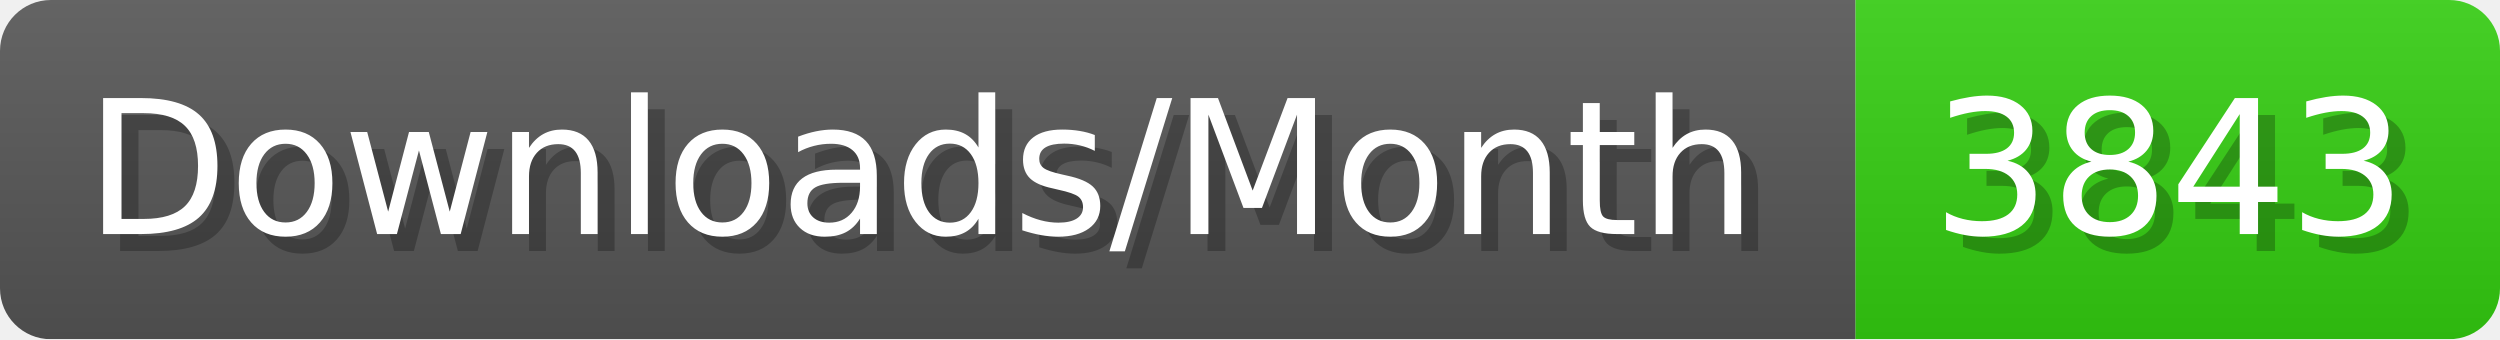
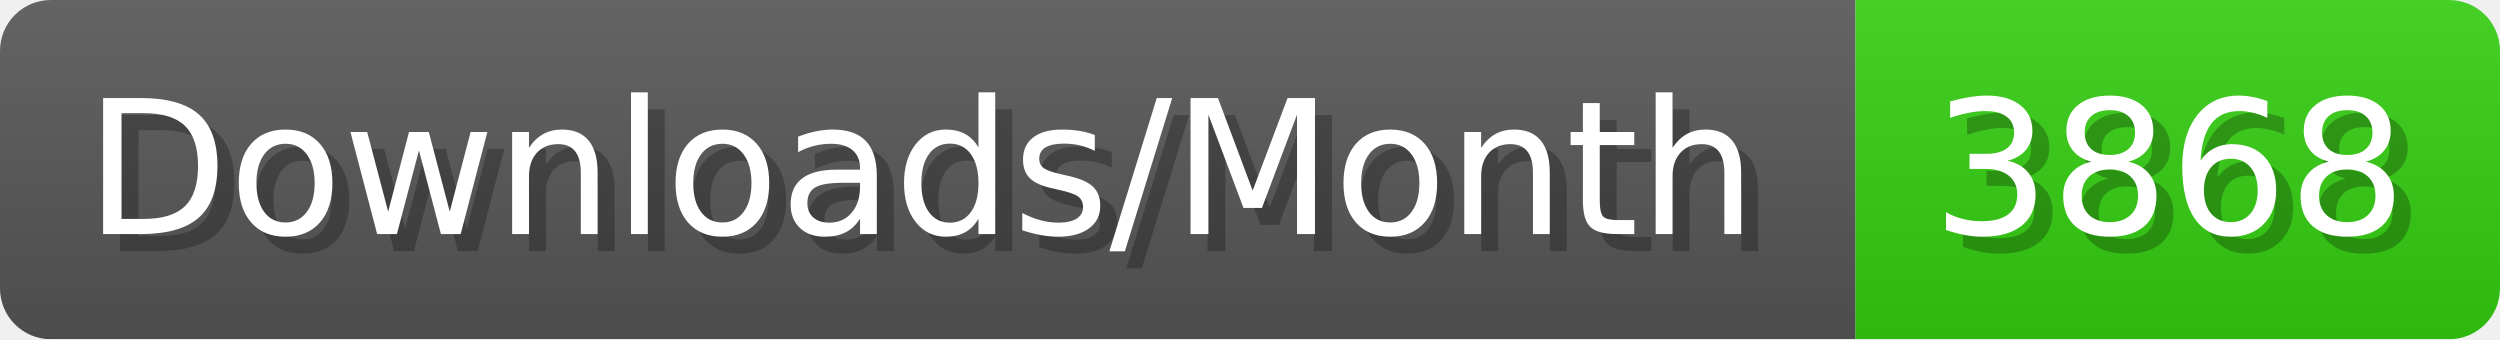
- <svg xmlns="http://www.w3.org/2000/svg" width="147.4" height="20" viewBox="0 0 1474 200" role="img" aria-label="Downloads/Month: 3843">
+ <svg xmlns="http://www.w3.org/2000/svg" width="147.4" height="20" viewBox="0 0 1474 200" role="img" aria-label="Downloads/Month: 3868">
  <linearGradient id="YlXUI" x2="0" y2="100%">
    <stop offset="0" stop-opacity=".1" stop-color="#EEE" />
    <stop offset="1" stop-opacity=".1" />
  </linearGradient>
  <mask id="JHhop">
    <rect width="1474" height="200" rx="30" fill="#FFF" />
  </mask>
  <g mask="url(#JHhop)">
    <rect width="1094" height="200" fill="#555" />
    <rect width="380" height="200" fill="#3C1" x="1094" />
    <rect width="1474" height="200" fill="url(#YlXUI)" />
  </g>
  <g aria-hidden="true" fill="#fff" text-anchor="start" font-family="Verdana,DejaVu Sans,sans-serif" font-size="110">
    <text x="60" y="148" textLength="994" fill="#000" opacity="0.25">Downloads/Month</text>
    <text x="50" y="138" textLength="994">Downloads/Month</text>
-     <text x="1149" y="148" textLength="280" fill="#000" opacity="0.25">3843</text>
-     <text x="1139" y="138" textLength="280">3843</text>
+     <text x="1149" y="148" textLength="280" fill="#000" opacity="0.25">3868</text>
+     <text x="1139" y="138" textLength="280">3868</text>
  </g>
</svg>
